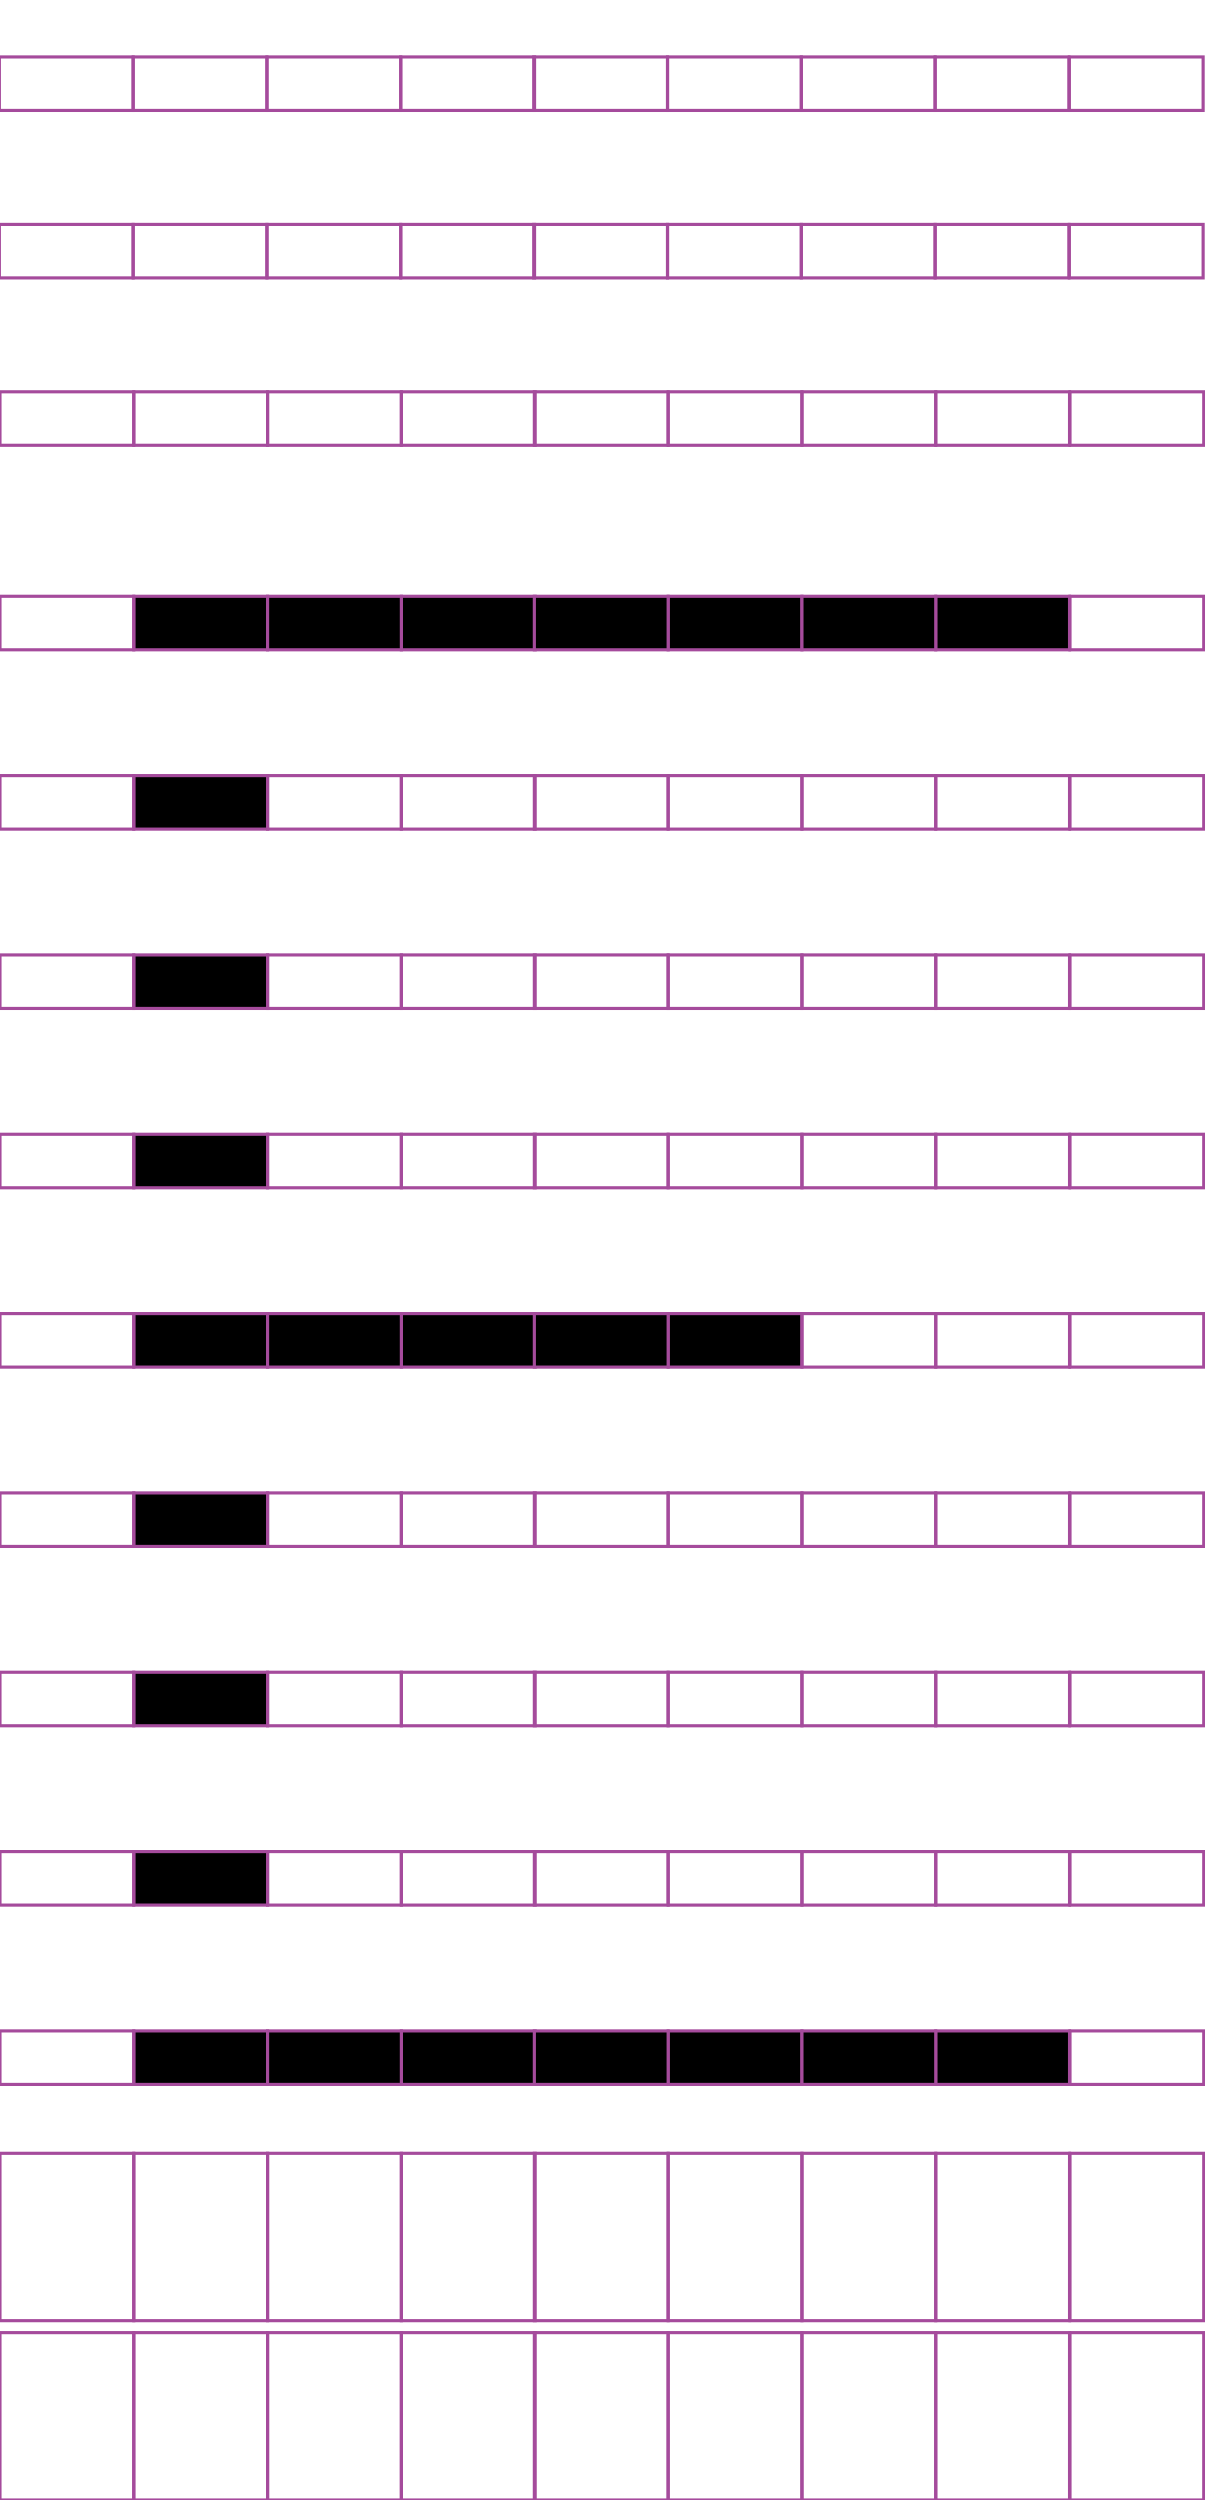
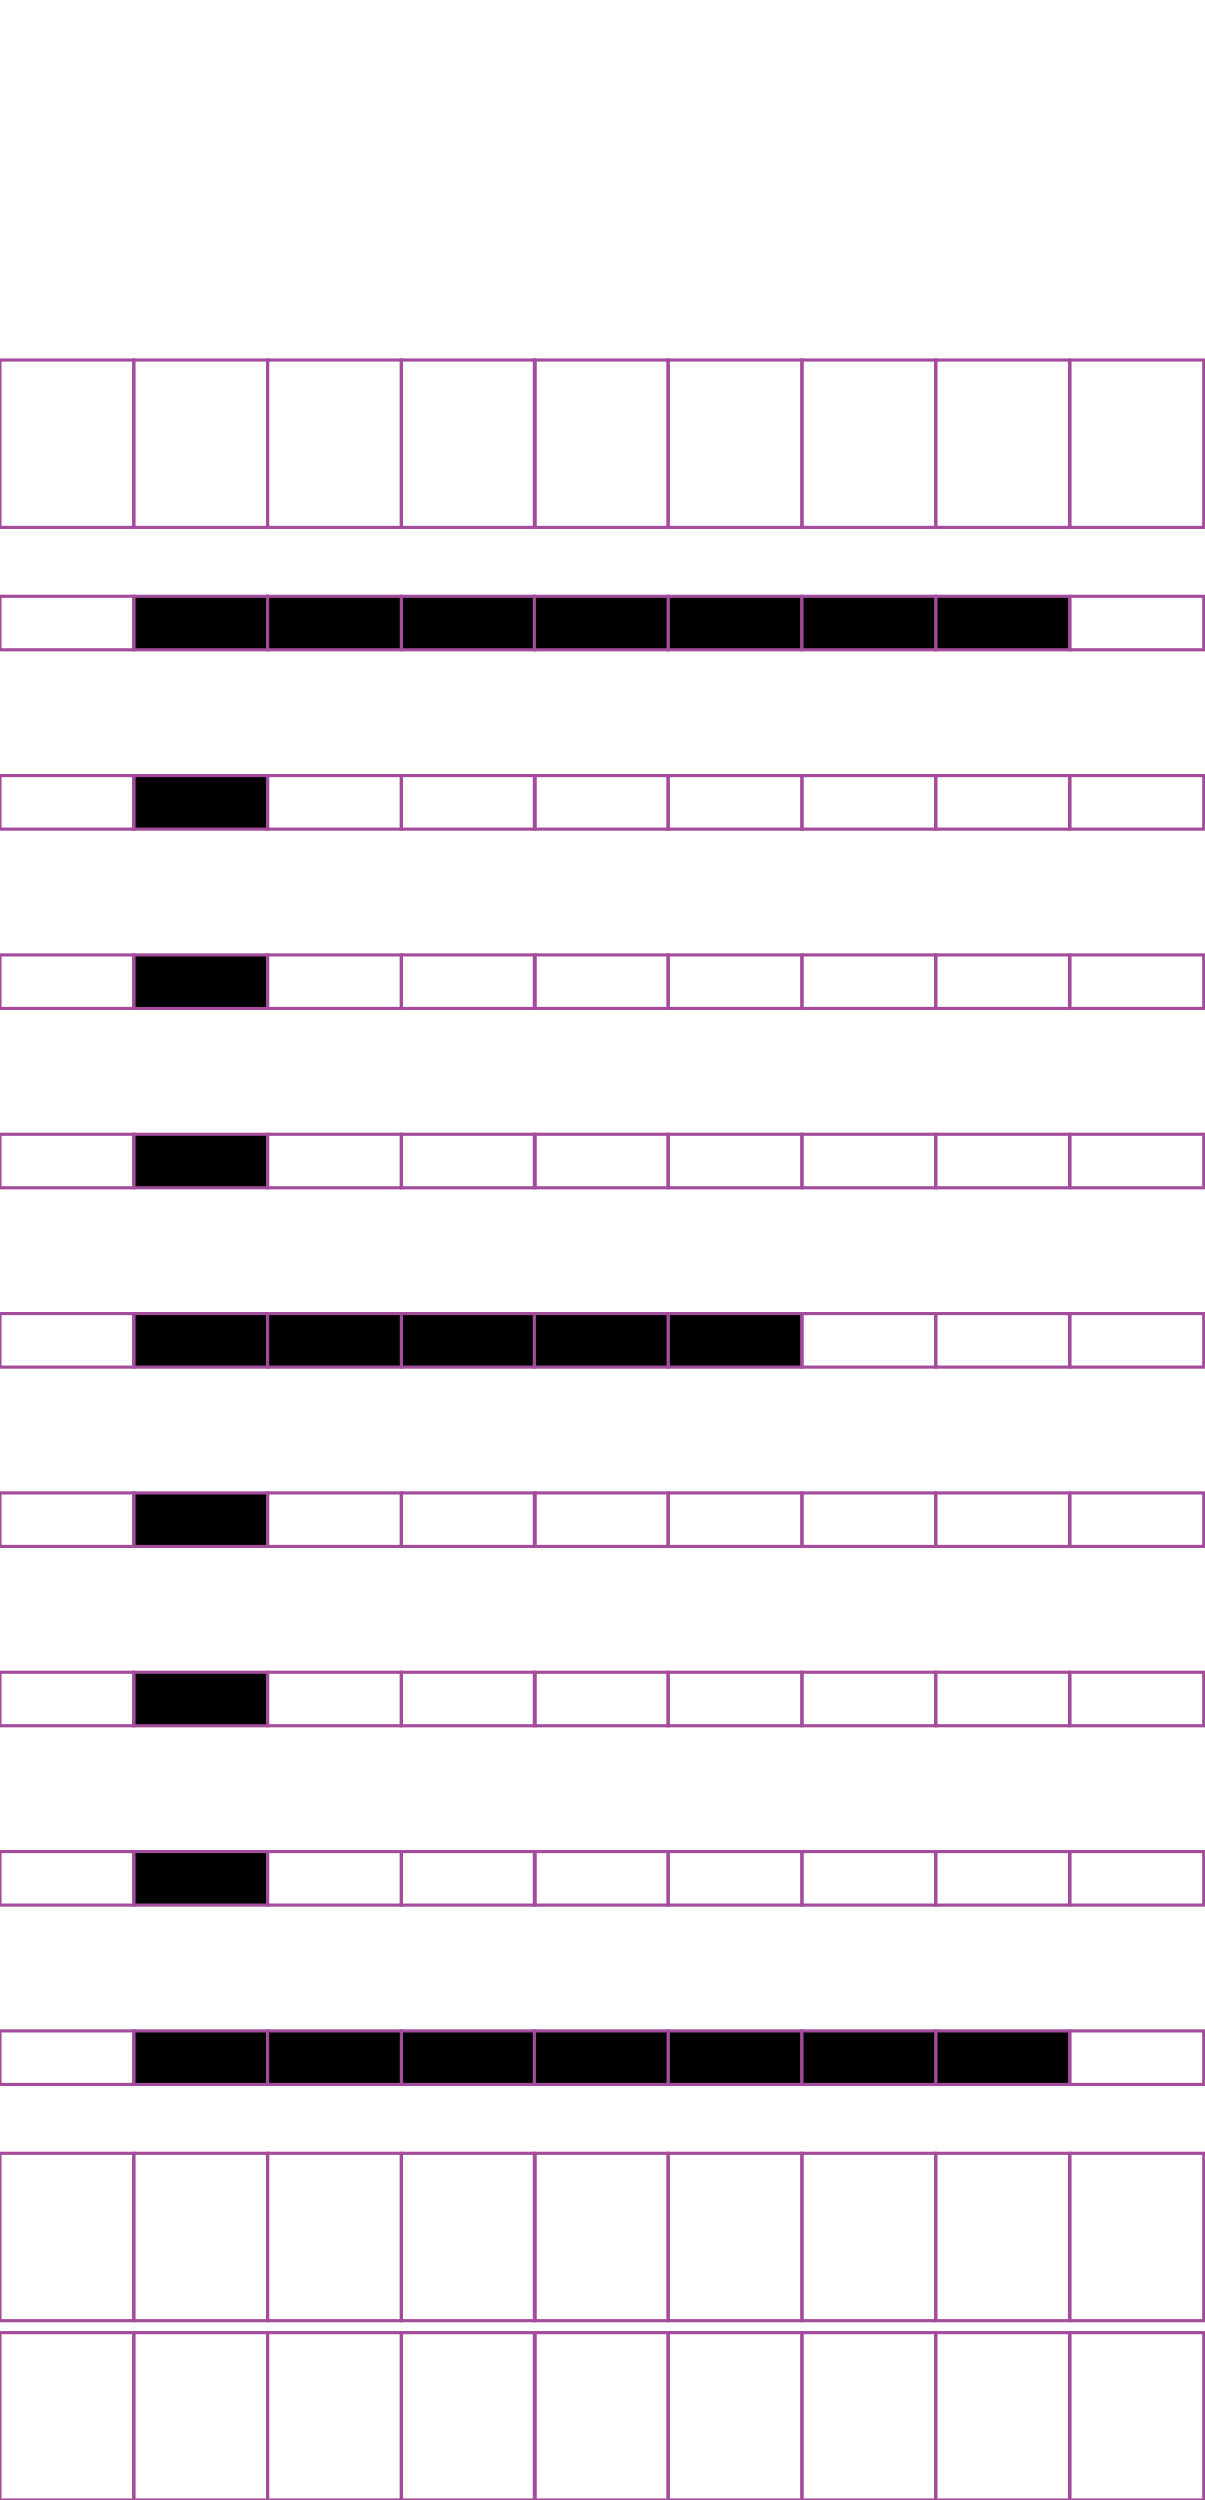
<svg xmlns="http://www.w3.org/2000/svg" version="1.1" id="Layer_1" x="0px" y="0px" width="382.68px" height="794.488px" viewBox="0 0 382.68 794.488" enable-background="new 0 0 382.68 794.488" xml:space="preserve">
-   <rect x="42.514" y="124.51" fill="none" stroke="#A54B9C" stroke-miterlimit="10" width="42.521" height="17" />
-   <rect x="-0.006" y="124.51" fill="none" stroke="#A54B9C" stroke-miterlimit="10" width="42.52" height="17" />
-   <rect x="127.555" y="124.51" fill="none" stroke="#A54B9C" stroke-miterlimit="10" width="42.521" height="17" />
-   <rect x="85.035" y="124.51" fill="none" stroke="#A54B9C" stroke-miterlimit="10" width="42.52" height="17" />
-   <rect x="212.332" y="124.51" fill="none" stroke="#A54B9C" stroke-miterlimit="10" width="42.52" height="17" />
-   <rect x="169.812" y="124.51" fill="none" stroke="#A54B9C" stroke-miterlimit="10" width="42.521" height="17" />
-   <rect x="297.373" y="124.51" fill="none" stroke="#A54B9C" stroke-miterlimit="10" width="42.52" height="17" />
-   <rect x="254.854" y="124.51" fill="none" stroke="#A54B9C" stroke-miterlimit="10" width="42.521" height="17" />
-   <rect x="340.024" y="124.51" fill="none" stroke="#A54B9C" stroke-miterlimit="10" width="42.521" height="17" />
+   <rect x="42.514" y="114.414" fill="none" stroke="#A54B9C" stroke-miterlimit="10" width="42.521" height="53.191" />
+   <rect x="-0.006" y="114.414" fill="none" stroke="#A54B9C" stroke-miterlimit="10" width="42.52" height="53.191" />
+   <rect x="127.555" y="114.414" fill="none" stroke="#A54B9C" stroke-miterlimit="10" width="42.521" height="53.191" />
+   <rect x="85.035" y="114.414" fill="none" stroke="#A54B9C" stroke-miterlimit="10" width="42.52" height="53.191" />
+   <rect x="212.332" y="114.414" fill="none" stroke="#A54B9C" stroke-miterlimit="10" width="42.52" height="53.191" />
+   <rect x="169.812" y="114.414" fill="none" stroke="#A54B9C" stroke-miterlimit="10" width="42.521" height="53.191" />
+   <rect x="297.373" y="114.414" fill="none" stroke="#A54B9C" stroke-miterlimit="10" width="42.52" height="53.191" />
+   <rect x="254.853" y="114.414" fill="none" stroke="#A54B9C" stroke-miterlimit="10" width="42.521" height="53.191" />
+   <rect x="340.024" y="114.414" fill="none" stroke="#A54B9C" stroke-miterlimit="10" width="42.521" height="53.191" />
  <rect x="42.514" y="189.494" stroke="#A54B9C" stroke-miterlimit="10" width="42.521" height="17.008" />
  <rect x="-0.006" y="189.494" fill="none" stroke="#A54B9C" stroke-miterlimit="10" width="42.52" height="17.008" />
  <rect x="127.555" y="189.494" stroke="#A54B9C" stroke-miterlimit="10" width="42.521" height="17.008" />
  <rect x="85.035" y="189.494" stroke="#A54B9C" stroke-miterlimit="10" width="42.52" height="17.008" />
  <rect x="212.332" y="189.494" stroke="#A54B9C" stroke-miterlimit="10" width="42.52" height="17.008" />
  <rect x="169.812" y="189.494" stroke="#A54B9C" stroke-miterlimit="10" width="42.521" height="17.008" />
  <rect x="297.373" y="189.494" stroke="#A54B9C" stroke-miterlimit="10" width="42.52" height="17.008" />
-   <rect x="254.854" y="189.494" stroke="#A54B9C" stroke-miterlimit="10" width="42.521" height="17.008" />
+   <rect x="254.853" y="189.494" stroke="#A54B9C" stroke-miterlimit="10" width="42.521" height="17.008" />
  <rect x="340.024" y="189.494" fill="none" stroke="#A54B9C" stroke-miterlimit="10" width="42.521" height="17.008" />
  <rect x="42.514" y="246.484" stroke="#A54B9C" stroke-miterlimit="10" width="42.521" height="17.008" />
  <rect x="-0.006" y="246.484" fill="none" stroke="#A54B9C" stroke-miterlimit="10" width="42.52" height="17.008" />
  <rect x="127.555" y="246.484" fill="none" stroke="#A54B9C" stroke-miterlimit="10" width="42.521" height="17.008" />
  <rect x="85.035" y="246.484" fill="none" stroke="#A54B9C" stroke-miterlimit="10" width="42.52" height="17.008" />
  <rect x="212.332" y="246.484" fill="none" stroke="#A54B9C" stroke-miterlimit="10" width="42.52" height="17.008" />
  <rect x="169.812" y="246.484" fill="none" stroke="#A54B9C" stroke-miterlimit="10" width="42.521" height="17.008" />
  <rect x="297.373" y="246.484" fill="none" stroke="#A54B9C" stroke-miterlimit="10" width="42.52" height="17.008" />
-   <rect x="254.854" y="246.484" fill="none" stroke="#A54B9C" stroke-miterlimit="10" width="42.521" height="17.008" />
+   <rect x="254.853" y="246.484" fill="none" stroke="#A54B9C" stroke-miterlimit="10" width="42.521" height="17.008" />
  <rect x="340.024" y="246.484" fill="none" stroke="#A54B9C" stroke-miterlimit="10" width="42.521" height="17.008" />
  <rect x="42.514" y="303.474" stroke="#A54B9C" stroke-miterlimit="10" width="42.521" height="17.008" />
  <rect x="-0.006" y="303.474" fill="none" stroke="#A54B9C" stroke-miterlimit="10" width="42.52" height="17.008" />
  <rect x="127.555" y="303.474" fill="none" stroke="#A54B9C" stroke-miterlimit="10" width="42.521" height="17.008" />
  <rect x="85.035" y="303.474" fill="none" stroke="#A54B9C" stroke-miterlimit="10" width="42.52" height="17.008" />
  <rect x="212.332" y="303.474" fill="none" stroke="#A54B9C" stroke-miterlimit="10" width="42.52" height="17.008" />
  <rect x="169.812" y="303.474" fill="none" stroke="#A54B9C" stroke-miterlimit="10" width="42.521" height="17.008" />
  <rect x="297.373" y="303.474" fill="none" stroke="#A54B9C" stroke-miterlimit="10" width="42.52" height="17.008" />
-   <rect x="254.854" y="303.474" fill="none" stroke="#A54B9C" stroke-miterlimit="10" width="42.521" height="17.008" />
+   <rect x="254.853" y="303.474" fill="none" stroke="#A54B9C" stroke-miterlimit="10" width="42.521" height="17.008" />
  <rect x="340.024" y="303.474" fill="none" stroke="#A54B9C" stroke-miterlimit="10" width="42.521" height="17.008" />
  <rect x="42.514" y="360.463" stroke="#A54B9C" stroke-miterlimit="10" width="42.521" height="17.01" />
  <rect x="-0.006" y="360.463" fill="none" stroke="#A54B9C" stroke-miterlimit="10" width="42.52" height="17.01" />
  <rect x="127.555" y="360.463" fill="none" stroke="#A54B9C" stroke-miterlimit="10" width="42.521" height="17.01" />
  <rect x="85.035" y="360.463" fill="none" stroke="#A54B9C" stroke-miterlimit="10" width="42.52" height="17.01" />
  <rect x="212.332" y="360.463" fill="none" stroke="#A54B9C" stroke-miterlimit="10" width="42.52" height="17.01" />
  <rect x="169.812" y="360.463" fill="none" stroke="#A54B9C" stroke-miterlimit="10" width="42.521" height="17.01" />
  <rect x="297.373" y="360.463" fill="none" stroke="#A54B9C" stroke-miterlimit="10" width="42.52" height="17.01" />
-   <rect x="254.854" y="360.463" fill="none" stroke="#A54B9C" stroke-miterlimit="10" width="42.521" height="17.01" />
+   <rect x="254.853" y="360.463" fill="none" stroke="#A54B9C" stroke-miterlimit="10" width="42.521" height="17.01" />
  <rect x="340.024" y="360.463" fill="none" stroke="#A54B9C" stroke-miterlimit="10" width="42.521" height="17.01" />
  <rect x="42.514" y="417.452" stroke="#A54B9C" stroke-miterlimit="10" width="42.521" height="17.01" />
  <rect x="-0.006" y="417.452" fill="none" stroke="#A54B9C" stroke-miterlimit="10" width="42.52" height="17.01" />
  <rect x="127.555" y="417.452" stroke="#A54B9C" stroke-miterlimit="10" width="42.521" height="17.01" />
  <rect x="85.035" y="417.452" stroke="#A54B9C" stroke-miterlimit="10" width="42.52" height="17.01" />
  <rect x="212.332" y="417.452" stroke="#A54B9C" stroke-miterlimit="10" width="42.52" height="17.01" />
  <rect x="169.812" y="417.452" stroke="#A54B9C" stroke-miterlimit="10" width="42.521" height="17.01" />
  <rect x="297.373" y="417.452" fill="none" stroke="#A54B9C" stroke-miterlimit="10" width="42.52" height="17.01" />
-   <rect x="254.854" y="417.452" fill="none" stroke="#A54B9C" stroke-miterlimit="10" width="42.521" height="17.01" />
+   <rect x="254.853" y="417.452" fill="none" stroke="#A54B9C" stroke-miterlimit="10" width="42.521" height="17.01" />
  <rect x="340.024" y="417.452" fill="none" stroke="#A54B9C" stroke-miterlimit="10" width="42.521" height="17.01" />
  <rect x="42.514" y="474.442" stroke="#A54B9C" stroke-miterlimit="10" width="42.521" height="17.009" />
  <rect x="-0.006" y="474.442" fill="none" stroke="#A54B9C" stroke-miterlimit="10" width="42.52" height="17.009" />
  <rect x="127.555" y="474.442" fill="none" stroke="#A54B9C" stroke-miterlimit="10" width="42.521" height="17.009" />
  <rect x="85.035" y="474.442" fill="none" stroke="#A54B9C" stroke-miterlimit="10" width="42.52" height="17.009" />
  <rect x="212.332" y="474.442" fill="none" stroke="#A54B9C" stroke-miterlimit="10" width="42.52" height="17.009" />
  <rect x="169.812" y="474.442" fill="none" stroke="#A54B9C" stroke-miterlimit="10" width="42.521" height="17.009" />
  <rect x="297.373" y="474.442" fill="none" stroke="#A54B9C" stroke-miterlimit="10" width="42.52" height="17.009" />
-   <rect x="254.854" y="474.442" fill="none" stroke="#A54B9C" stroke-miterlimit="10" width="42.521" height="17.009" />
+   <rect x="254.853" y="474.442" fill="none" stroke="#A54B9C" stroke-miterlimit="10" width="42.521" height="17.009" />
  <rect x="340.024" y="474.442" fill="none" stroke="#A54B9C" stroke-miterlimit="10" width="42.521" height="17.009" />
-   <rect x="42.514" y="531.431" stroke="#A54B9C" stroke-miterlimit="10" width="42.521" height="17.01" />
-   <rect x="-0.006" y="531.431" fill="none" stroke="#A54B9C" stroke-miterlimit="10" width="42.52" height="17.01" />
-   <rect x="127.555" y="531.431" fill="none" stroke="#A54B9C" stroke-miterlimit="10" width="42.521" height="17.01" />
-   <rect x="85.035" y="531.431" fill="none" stroke="#A54B9C" stroke-miterlimit="10" width="42.52" height="17.01" />
-   <rect x="212.332" y="531.431" fill="none" stroke="#A54B9C" stroke-miterlimit="10" width="42.52" height="17.01" />
-   <rect x="169.812" y="531.431" fill="none" stroke="#A54B9C" stroke-miterlimit="10" width="42.521" height="17.01" />
-   <rect x="297.373" y="531.431" fill="none" stroke="#A54B9C" stroke-miterlimit="10" width="42.52" height="17.01" />
-   <rect x="254.854" y="531.431" fill="none" stroke="#A54B9C" stroke-miterlimit="10" width="42.521" height="17.01" />
-   <rect x="340.024" y="531.431" fill="none" stroke="#A54B9C" stroke-miterlimit="10" width="42.521" height="17.01" />
+   <rect x="42.514" y="531.431" stroke="#A54B9C" stroke-miterlimit="10" width="42.521" height="17.009" />
+   <rect x="-0.006" y="531.431" fill="none" stroke="#A54B9C" stroke-miterlimit="10" width="42.52" height="17.009" />
+   <rect x="127.555" y="531.431" fill="none" stroke="#A54B9C" stroke-miterlimit="10" width="42.521" height="17.009" />
+   <rect x="85.035" y="531.431" fill="none" stroke="#A54B9C" stroke-miterlimit="10" width="42.52" height="17.009" />
+   <rect x="212.332" y="531.431" fill="none" stroke="#A54B9C" stroke-miterlimit="10" width="42.52" height="17.009" />
+   <rect x="169.812" y="531.431" fill="none" stroke="#A54B9C" stroke-miterlimit="10" width="42.521" height="17.009" />
+   <rect x="297.373" y="531.431" fill="none" stroke="#A54B9C" stroke-miterlimit="10" width="42.52" height="17.009" />
+   <rect x="254.853" y="531.431" fill="none" stroke="#A54B9C" stroke-miterlimit="10" width="42.521" height="17.009" />
+   <rect x="340.024" y="531.431" fill="none" stroke="#A54B9C" stroke-miterlimit="10" width="42.521" height="17.009" />
  <rect x="42.514" y="588.423" stroke="#A54B9C" stroke-miterlimit="10" width="42.521" height="17.008" />
  <rect x="-0.006" y="588.423" fill="none" stroke="#A54B9C" stroke-miterlimit="10" width="42.52" height="17.008" />
  <rect x="127.555" y="588.423" fill="none" stroke="#A54B9C" stroke-miterlimit="10" width="42.521" height="17.008" />
  <rect x="85.035" y="588.423" fill="none" stroke="#A54B9C" stroke-miterlimit="10" width="42.52" height="17.008" />
  <rect x="212.332" y="588.423" fill="none" stroke="#A54B9C" stroke-miterlimit="10" width="42.52" height="17.008" />
  <rect x="169.812" y="588.423" fill="none" stroke="#A54B9C" stroke-miterlimit="10" width="42.521" height="17.008" />
  <rect x="297.373" y="588.423" fill="none" stroke="#A54B9C" stroke-miterlimit="10" width="42.52" height="17.008" />
-   <rect x="254.854" y="588.423" fill="none" stroke="#A54B9C" stroke-miterlimit="10" width="42.521" height="17.008" />
+   <rect x="254.853" y="588.423" fill="none" stroke="#A54B9C" stroke-miterlimit="10" width="42.521" height="17.008" />
  <rect x="340.024" y="588.423" fill="none" stroke="#A54B9C" stroke-miterlimit="10" width="42.521" height="17.008" />
  <rect x="42.514" y="645.412" stroke="#A54B9C" stroke-miterlimit="10" width="42.521" height="17.01" />
  <rect x="-0.006" y="645.412" fill="none" stroke="#A54B9C" stroke-miterlimit="10" width="42.52" height="17.01" />
  <rect x="127.555" y="645.412" stroke="#A54B9C" stroke-miterlimit="10" width="42.521" height="17.01" />
  <rect x="85.035" y="645.412" stroke="#A54B9C" stroke-miterlimit="10" width="42.52" height="17.01" />
  <rect x="212.332" y="645.412" stroke="#A54B9C" stroke-miterlimit="10" width="42.52" height="17.01" />
  <rect x="169.812" y="645.412" stroke="#A54B9C" stroke-miterlimit="10" width="42.521" height="17.01" />
  <rect x="297.373" y="645.412" stroke="#A54B9C" stroke-miterlimit="10" width="42.52" height="17.01" />
-   <rect x="254.854" y="645.412" stroke="#A54B9C" stroke-miterlimit="10" width="42.521" height="17.01" />
+   <rect x="254.853" y="645.412" stroke="#A54B9C" stroke-miterlimit="10" width="42.521" height="17.01" />
  <rect x="340.024" y="645.412" fill="none" stroke="#A54B9C" stroke-miterlimit="10" width="42.521" height="17.01" />
  <rect x="42.514" y="684.309" fill="none" stroke="#A54B9C" stroke-miterlimit="10" width="42.521" height="53.191" />
  <rect x="-0.006" y="684.309" fill="none" stroke="#A54B9C" stroke-miterlimit="10" width="42.52" height="53.191" />
  <rect x="127.555" y="684.309" fill="none" stroke="#A54B9C" stroke-miterlimit="10" width="42.521" height="53.191" />
  <rect x="85.035" y="684.309" fill="none" stroke="#A54B9C" stroke-miterlimit="10" width="42.52" height="53.191" />
  <rect x="212.332" y="684.309" fill="none" stroke="#A54B9C" stroke-miterlimit="10" width="42.52" height="53.191" />
  <rect x="169.812" y="684.309" fill="none" stroke="#A54B9C" stroke-miterlimit="10" width="42.521" height="53.191" />
  <rect x="297.373" y="684.309" fill="none" stroke="#A54B9C" stroke-miterlimit="10" width="42.52" height="53.191" />
-   <rect x="254.854" y="684.309" fill="none" stroke="#A54B9C" stroke-miterlimit="10" width="42.521" height="53.191" />
+   <rect x="254.853" y="684.309" fill="none" stroke="#A54B9C" stroke-miterlimit="10" width="42.521" height="53.191" />
  <rect x="340.024" y="684.309" fill="none" stroke="#A54B9C" stroke-miterlimit="10" width="42.521" height="53.191" />
  <rect x="42.514" y="741.3" fill="none" stroke="#A54B9C" stroke-miterlimit="10" width="42.521" height="53.188" />
  <rect x="-0.006" y="741.3" fill="none" stroke="#A54B9C" stroke-miterlimit="10" width="42.52" height="53.188" />
  <rect x="127.555" y="741.3" fill="none" stroke="#A54B9C" stroke-miterlimit="10" width="42.521" height="53.188" />
  <rect x="85.035" y="741.3" fill="none" stroke="#A54B9C" stroke-miterlimit="10" width="42.52" height="53.188" />
  <rect x="212.332" y="741.3" fill="none" stroke="#A54B9C" stroke-miterlimit="10" width="42.52" height="53.188" />
  <rect x="169.812" y="741.3" fill="none" stroke="#A54B9C" stroke-miterlimit="10" width="42.521" height="53.188" />
  <rect x="297.373" y="741.3" fill="none" stroke="#A54B9C" stroke-miterlimit="10" width="42.52" height="53.188" />
-   <rect x="254.854" y="741.3" fill="none" stroke="#A54B9C" stroke-miterlimit="10" width="42.521" height="53.188" />
+   <rect x="254.853" y="741.3" fill="none" stroke="#A54B9C" stroke-miterlimit="10" width="42.521" height="53.188" />
  <rect x="340.024" y="741.3" fill="none" stroke="#A54B9C" stroke-miterlimit="10" width="42.521" height="53.188" />
-   <rect x="42.317" y="71.318" fill="none" stroke="#A54B9C" stroke-miterlimit="10" width="42.521" height="17" />
-   <rect x="-0.203" y="71.318" fill="none" stroke="#A54B9C" stroke-miterlimit="10" width="42.52" height="17" />
-   <rect x="127.358" y="71.318" fill="none" stroke="#A54B9C" stroke-miterlimit="10" width="42.521" height="17" />
-   <rect x="84.838" y="71.318" fill="none" stroke="#A54B9C" stroke-miterlimit="10" width="42.52" height="17" />
-   <rect x="212.135" y="71.318" fill="none" stroke="#A54B9C" stroke-miterlimit="10" width="42.52" height="17" />
-   <rect x="169.615" y="71.318" fill="none" stroke="#A54B9C" stroke-miterlimit="10" width="42.521" height="17" />
-   <rect x="297.176" y="71.318" fill="none" stroke="#A54B9C" stroke-miterlimit="10" width="42.52" height="17" />
-   <rect x="254.656" y="71.318" fill="none" stroke="#A54B9C" stroke-miterlimit="10" width="42.521" height="17" />
-   <rect x="339.827" y="71.318" fill="none" stroke="#A54B9C" stroke-miterlimit="10" width="42.521" height="17" />
-   <rect x="42.317" y="18.096" fill="none" stroke="#A54B9C" stroke-miterlimit="10" width="42.521" height="17" />
-   <rect x="-0.203" y="18.096" fill="none" stroke="#A54B9C" stroke-miterlimit="10" width="42.52" height="17" />
-   <rect x="127.358" y="18.096" fill="none" stroke="#A54B9C" stroke-miterlimit="10" width="42.521" height="17" />
-   <rect x="84.838" y="18.096" fill="none" stroke="#A54B9C" stroke-miterlimit="10" width="42.52" height="17" />
-   <rect x="212.135" y="18.096" fill="none" stroke="#A54B9C" stroke-miterlimit="10" width="42.52" height="17" />
-   <rect x="169.615" y="18.096" fill="none" stroke="#A54B9C" stroke-miterlimit="10" width="42.521" height="17" />
-   <rect x="297.176" y="18.096" fill="none" stroke="#A54B9C" stroke-miterlimit="10" width="42.52" height="17" />
-   <rect x="254.656" y="18.096" fill="none" stroke="#A54B9C" stroke-miterlimit="10" width="42.521" height="17" />
-   <rect x="339.827" y="18.096" fill="none" stroke="#A54B9C" stroke-miterlimit="10" width="42.521" height="17" />
</svg>
